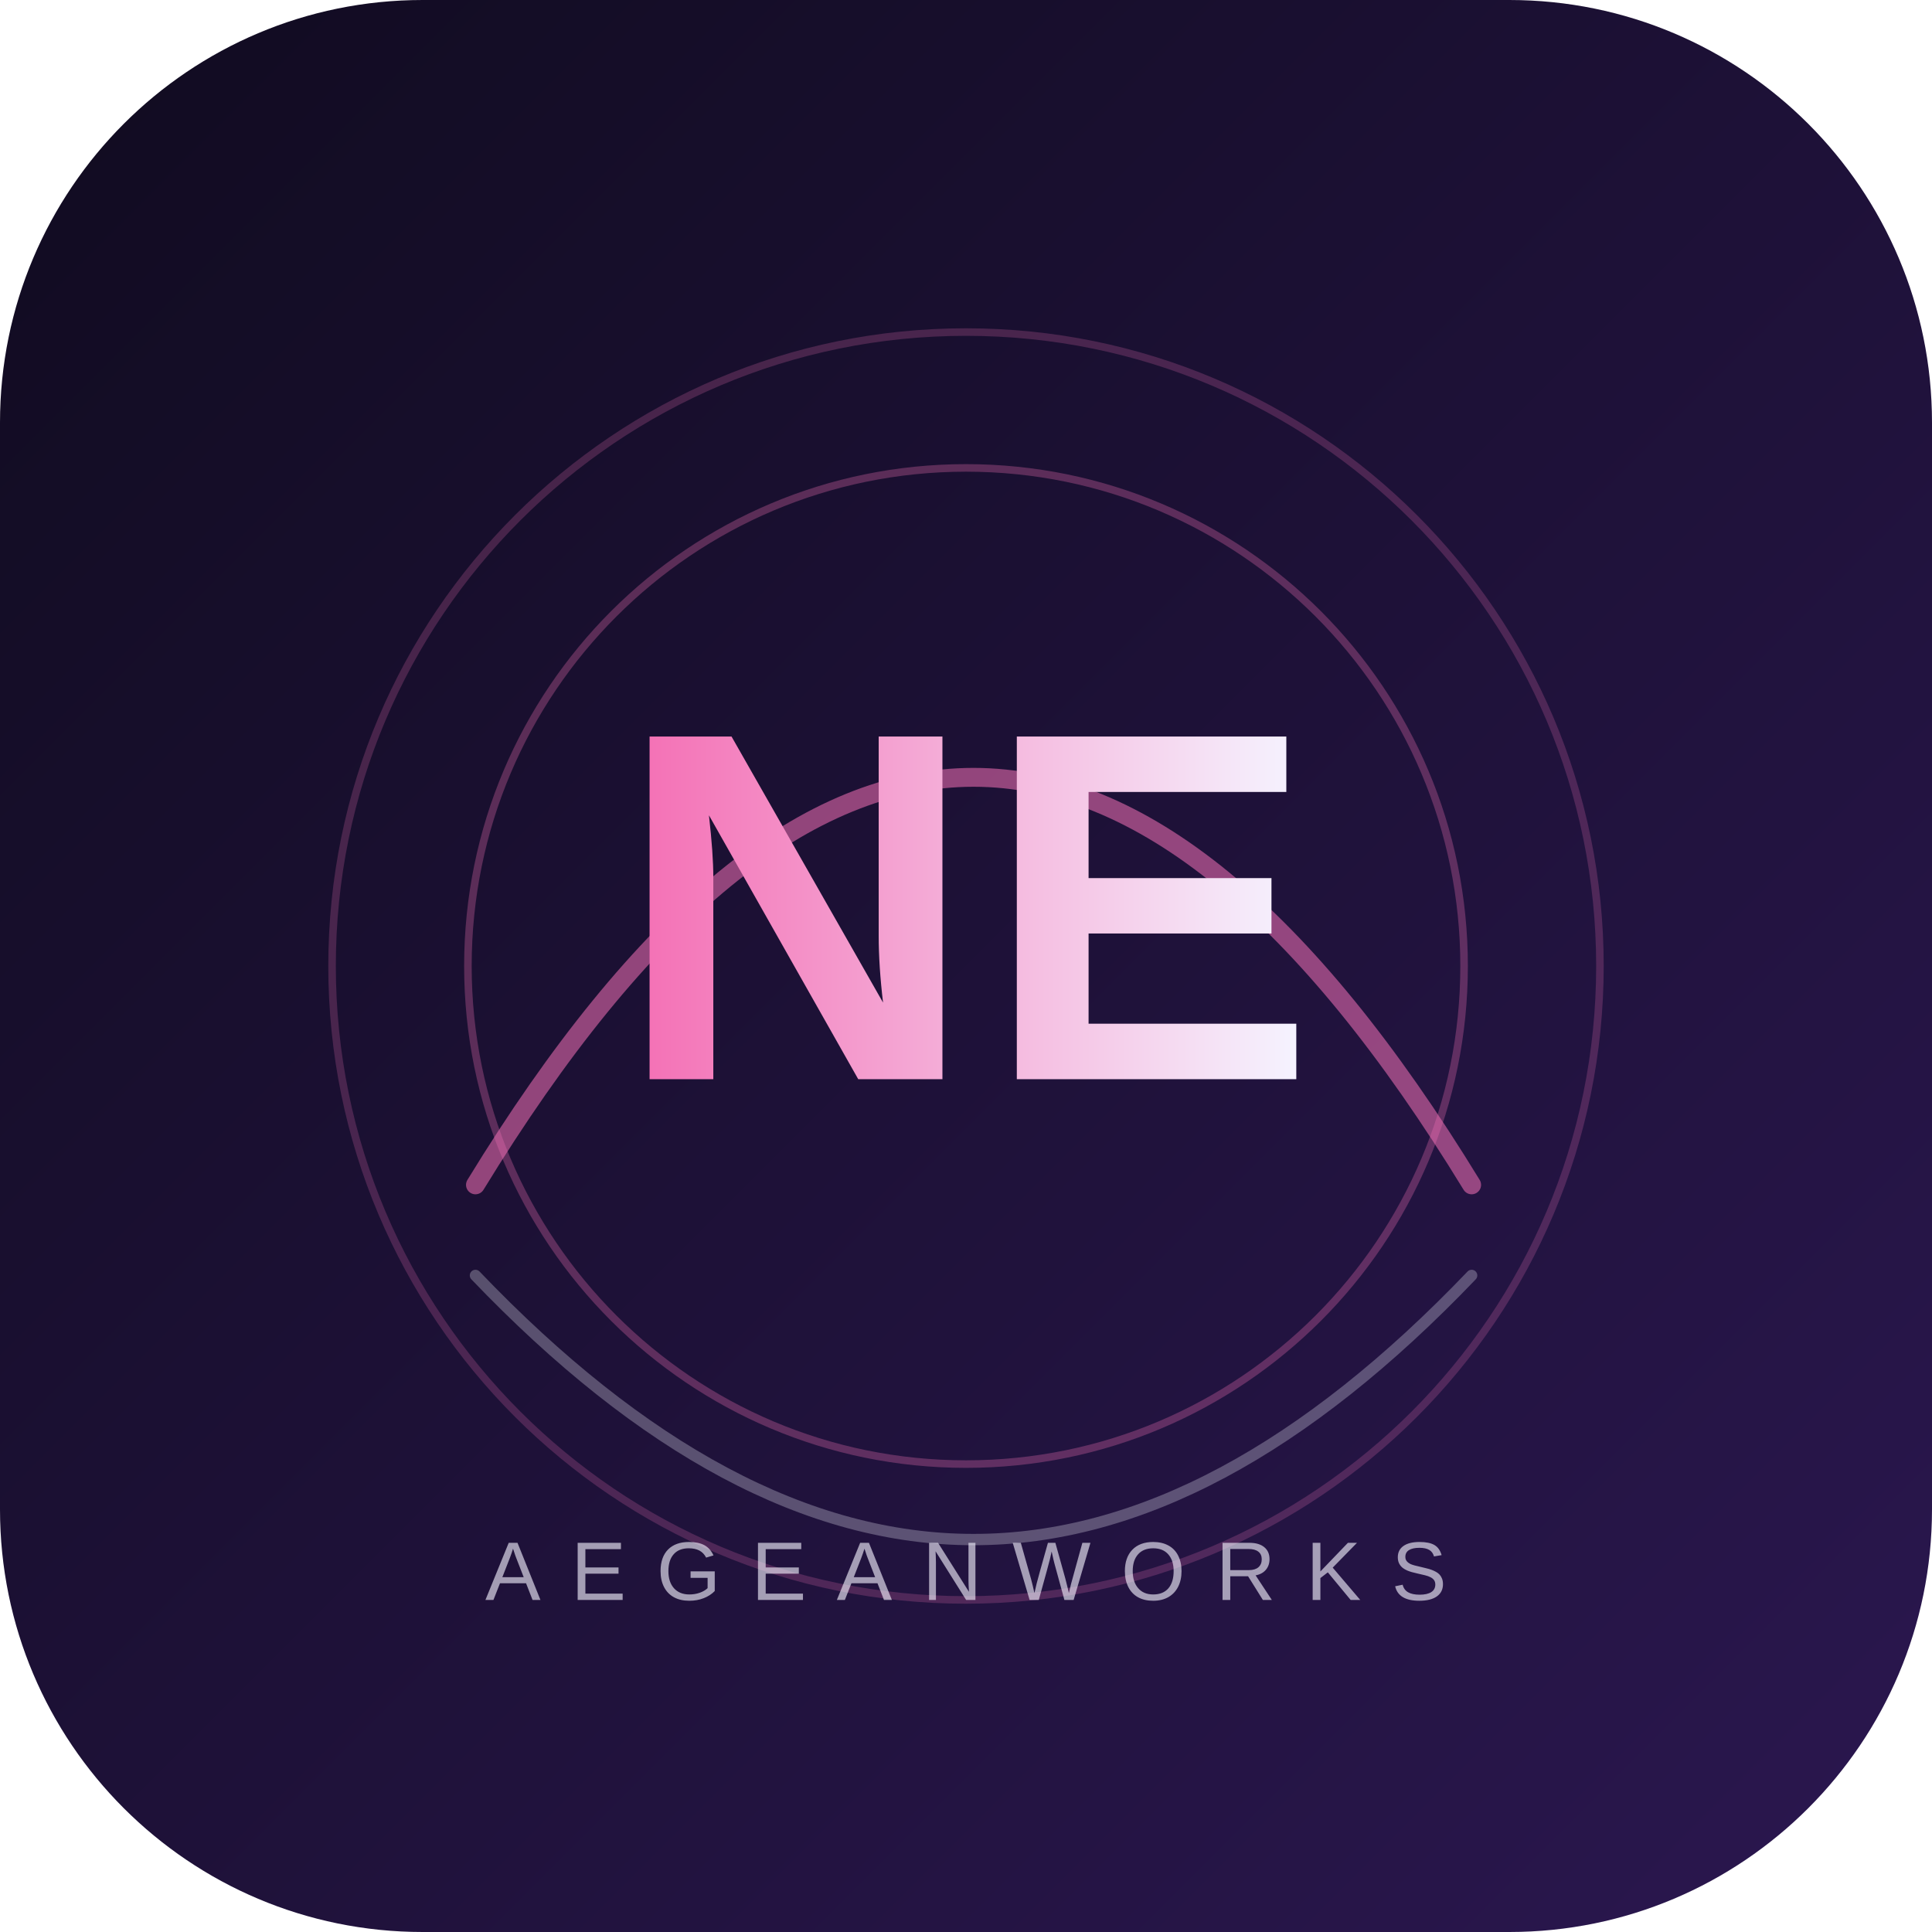
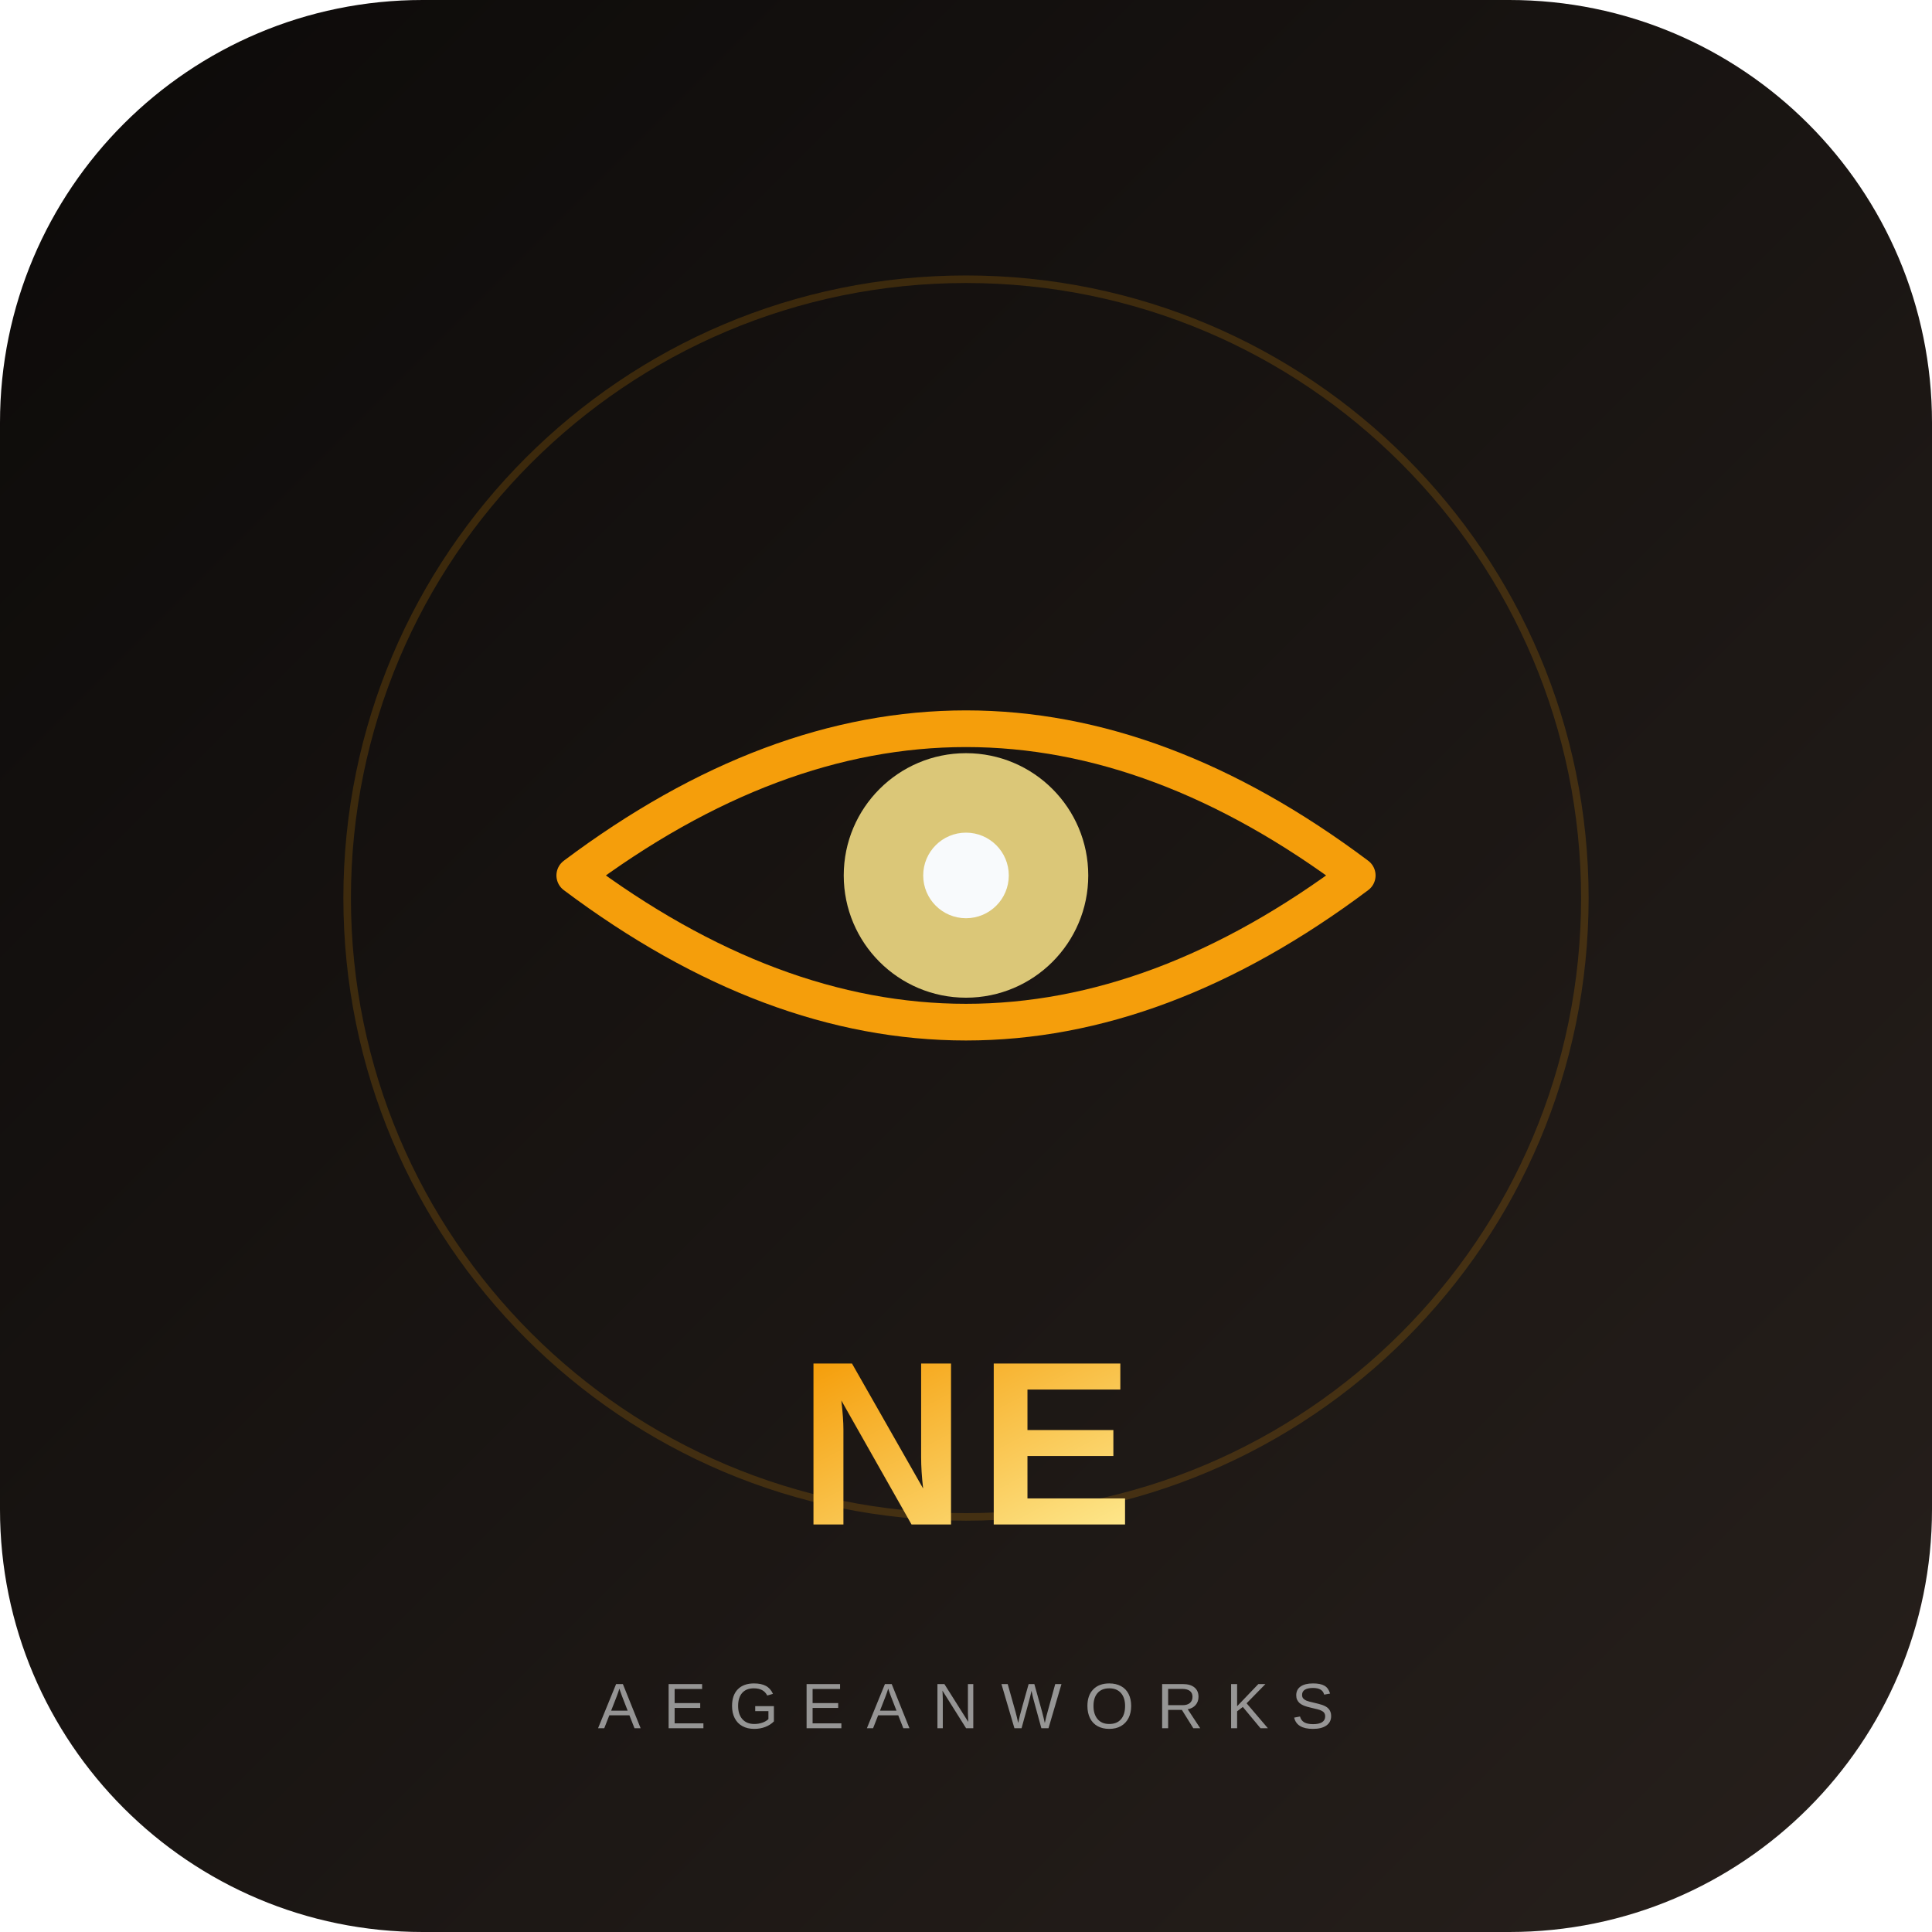
- <svg xmlns="http://www.w3.org/2000/svg" width="512" height="512" viewBox="0 0 512 512" role="img" aria-labelledby="title desc">
+ <svg xmlns="http://www.w3.org/2000/svg" width="512" height="512" viewBox="0 0 512 512" role="img" aria-labelledby="title desc" data-motif="eye" data-layout="left">
  <defs>
    <linearGradient id="bg" x1="0" y1="0" x2="1" y2="1">
-       <stop offset="0" stop-color="#100b1f" />
-       <stop offset="1" stop-color="#2b1750" />
+       <stop offset="0" stop-color="#0c0a09" />
+       <stop offset="1" stop-color="#27201c" />
    </linearGradient>
-     <linearGradient id="ac" x1="0" y1="0" x2="1" y2="0">
-       <stop offset="0" stop-color="#f472b6" />
-       <stop offset="1" stop-color="#f5f3ff" />
+     <linearGradient id="mark" x1="0" y1="0" x2="1" y2="1">
+       <stop offset="0" stop-color="#f59e0b" />
+       <stop offset="1" stop-color="#fde68a" />
    </linearGradient>
  </defs>
  <rect width="512" height="512" rx="112" fill="url(#bg)" />
-   <circle cx="256" cy="256" r="168" fill="none" stroke="#f472b6" stroke-opacity="0.22" stroke-width="2" />
-   <circle cx="256" cy="256" r="132" fill="none" stroke="#f472b6" stroke-opacity="0.30" stroke-width="2" />
-   <path d="M126 314c44-72 88-108 132-108s88 36 132 108" fill="none" stroke="#f472b6" stroke-opacity="0.55" stroke-width="5" stroke-linecap="round" />
-   <path d="M126 338c44 46 88 70 132 70s88-24 132-70" fill="none" stroke="#f5f3ff" stroke-opacity="0.28" stroke-width="3" stroke-linecap="round" />
-   <text x="256" y="286" text-anchor="middle" font-family="Segoe UI, Arial, sans-serif" font-size="132" font-weight="700" fill="url(#ac)" letter-spacing="2">NE</text>
-   <text x="256" y="424" text-anchor="middle" font-family="Segoe UI, Arial, sans-serif" font-size="22" letter-spacing="8" fill="#f5f3ff" fill-opacity="0.62">AEGEANWORKS</text>
+   <circle cx="256" cy="238" r="164" fill="none" stroke="#f59e0b" stroke-opacity="0.18" stroke-width="2" />
+   <g transform="translate(256 232) scale(1.62)" opacity="1.0">
+     <path d="M-64 0Q0 -48 64 0Q0 48 -64 0Z" fill="none" stroke="#f59e0b" stroke-width="6" stroke-linecap="round" stroke-linejoin="round" />
+     <circle cx="0" cy="0" r="20" fill="#fde68a" fill-opacity="0.85" />
+     <circle cx="0" cy="0" r="7" fill="#F8FAFC" />
+   </g>
+   <text x="256" y="404" text-anchor="middle" font-family="Segoe UI, Arial, sans-serif" font-size="62" font-weight="700" fill="url(#mark)" letter-spacing="3">NE</text>
+   <text x="256" y="458" text-anchor="middle" font-family="Segoe UI, Arial, sans-serif" font-size="17" letter-spacing="6" fill="#F8FAFC" fill-opacity="0.55">AEGEANWORKS</text>
</svg>
